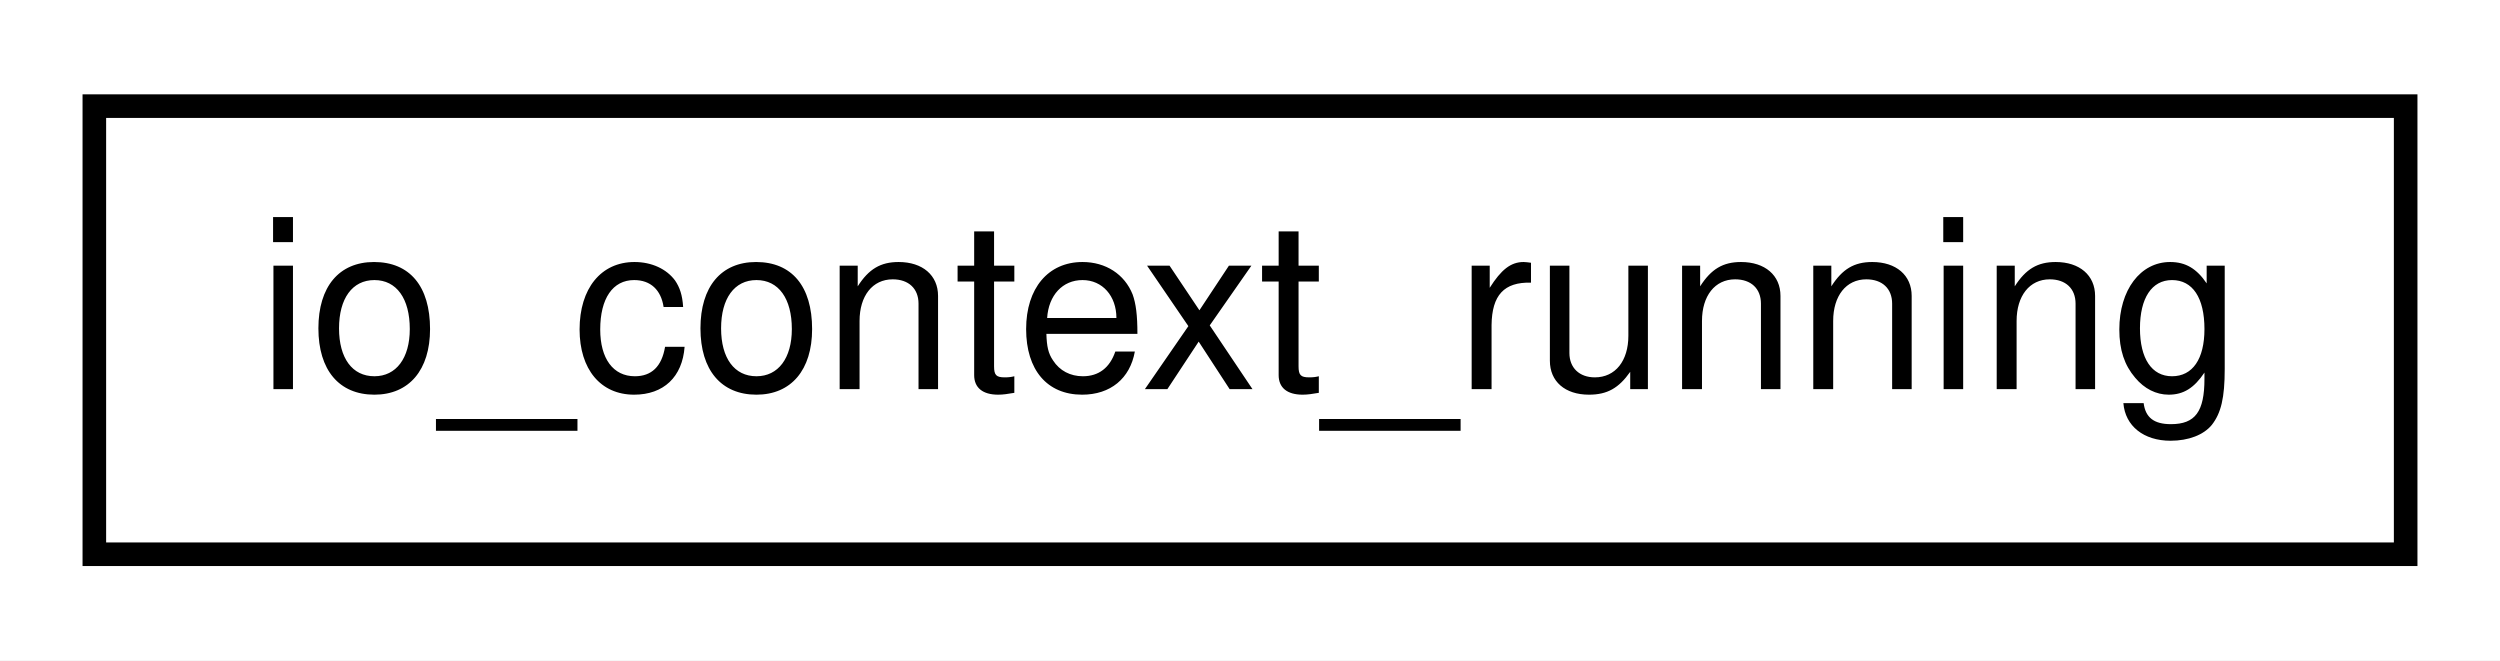
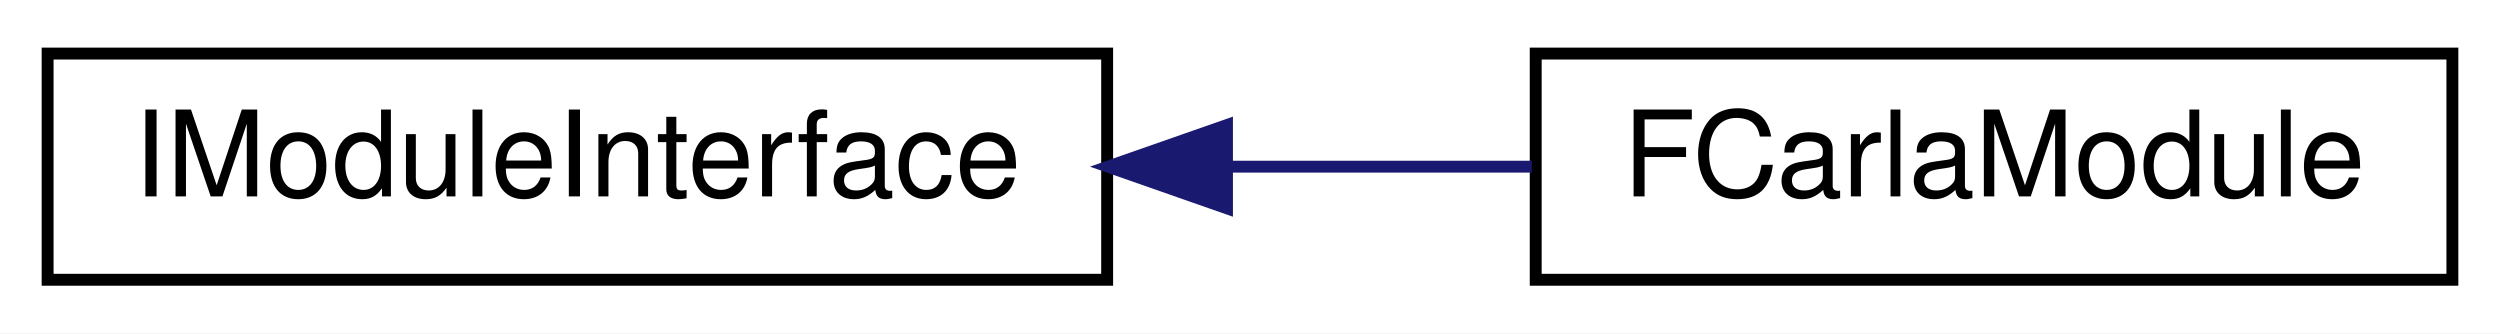
- <svg xmlns="http://www.w3.org/2000/svg" xmlns:xlink="http://www.w3.org/1999/xlink" width="106pt" height="28pt" viewBox="0.00 0.00 106.00 28.00">
+ <svg xmlns="http://www.w3.org/2000/svg" xmlns:xlink="http://www.w3.org/1999/xlink" width="210pt" height="28pt" viewBox="0.00 0.00 210.00 28.00">
  <g id="graph0" class="graph" transform="scale(1 1) rotate(0) translate(4 24)">
-     <polygon fill="white" stroke="none" points="-4,4 -4,-24 102,-24 102,4 -4,4" />
+     <polygon fill="white" stroke="none" points="-4,4 -4,-24 206,-24 206,4 -4,4" />
    <g id="node1" class="node">
      <g id="a_node1">
-         <a xlink:href="de/d8e/classio__context__running.html" target="_top" xlink:title="io_context_running">
-           <polygon fill="white" stroke="black" points="-7.10543e-15,-0.5 -7.10543e-15,-19.5 98,-19.5 98,-0.5 -7.10543e-15,-0.5" />
-           <text text-anchor="middle" x="49" y="-7.5" font-family="Helvetica,sans-Serif" font-size="10.00">io_context_running</text>
+         <a xlink:href="d6/d6e/classIModuleInterface.html" target="_top" xlink:title="IModuleInterface">
+           <polygon fill="white" stroke="black" points="0,-0.5 0,-19.5 89,-19.5 89,-0.5 0,-0.5" />
+           <text text-anchor="middle" x="44.5" y="-7.5" font-family="Helvetica,sans-Serif" font-size="10.00">IModuleInterface</text>
        </a>
      </g>
    </g>
+     <g id="node2" class="node">
+       <g id="a_node2">
+         <a xlink:href="d5/da1/classFCarlaModule.html" target="_top" xlink:title="FCarlaModule">
+           <polygon fill="white" stroke="black" points="125,-0.5 125,-19.5 202,-19.5 202,-0.5 125,-0.5" />
+           <text text-anchor="middle" x="163.5" y="-7.5" font-family="Helvetica,sans-Serif" font-size="10.00">FCarlaModule</text>
+         </a>
+       </g>
+     </g>
+     <g id="edge1" class="edge">
+       <path fill="none" stroke="midnightblue" d="M99.091,-10C107.725,-10 116.503,-10 124.665,-10" />
+       <polygon fill="midnightblue" stroke="midnightblue" points="99.067,-6.5 89.067,-10 99.066,-13.5 99.067,-6.5" />
+     </g>
  </g>
</svg>
